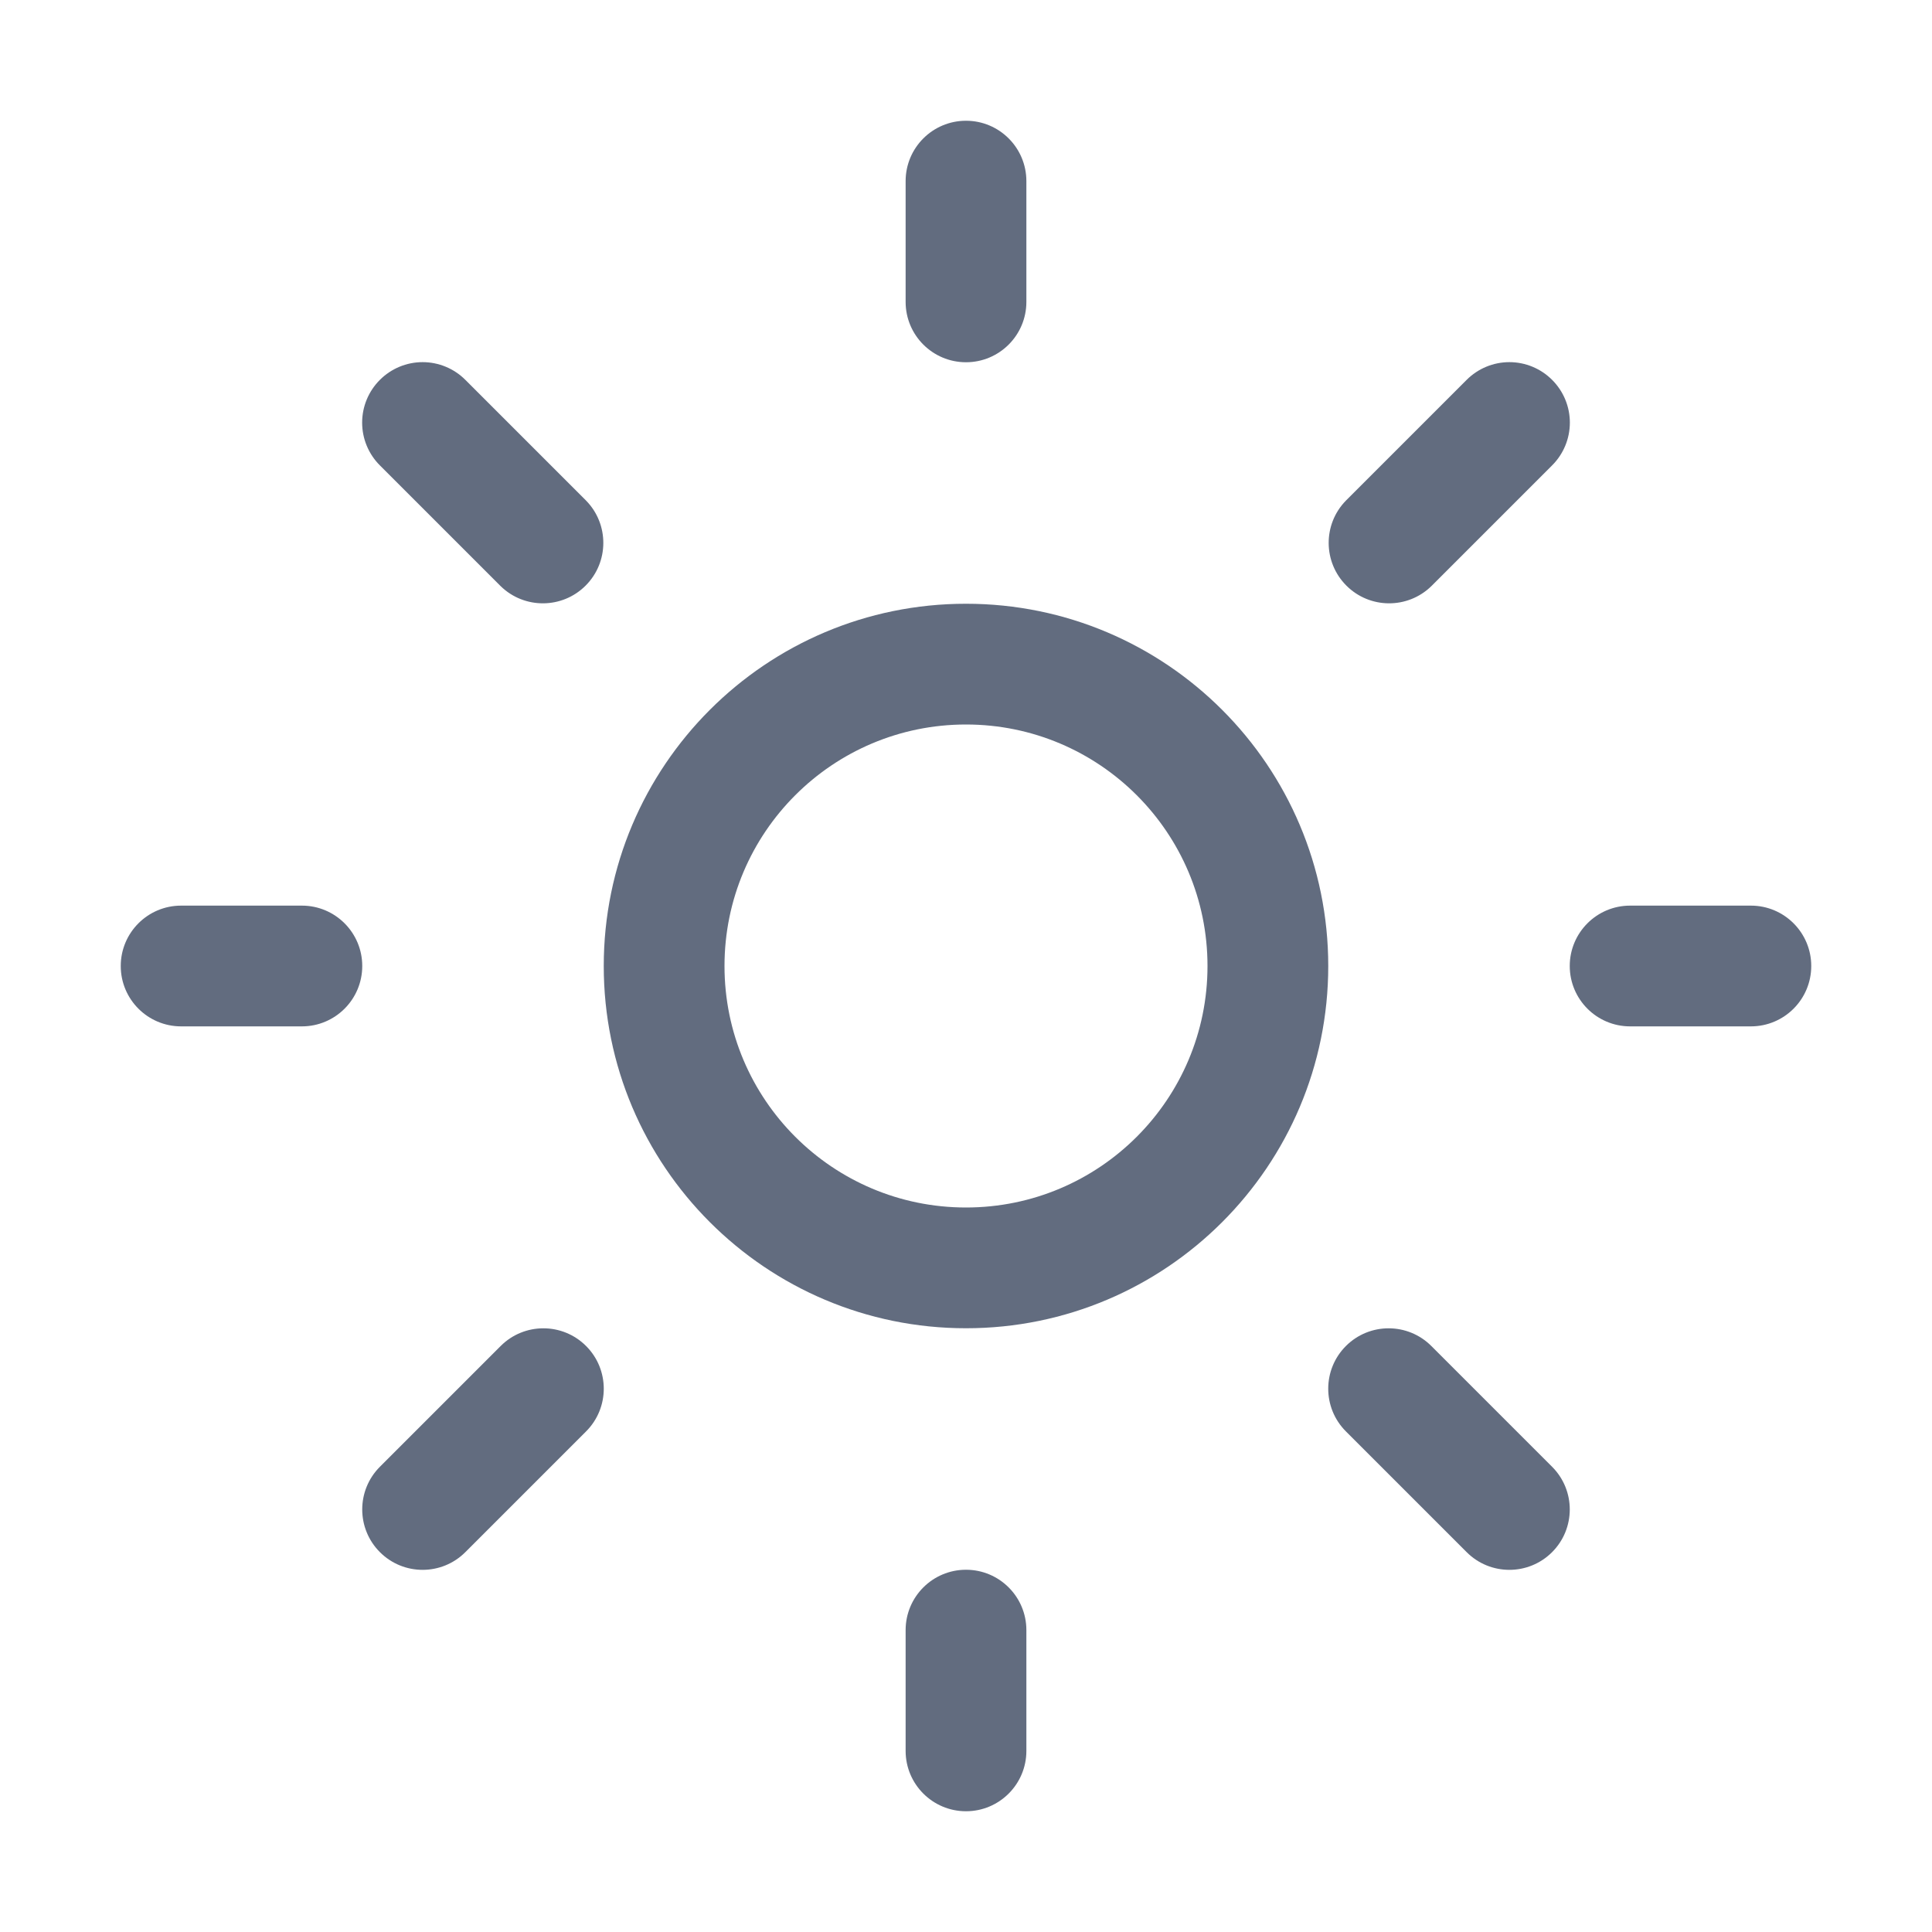
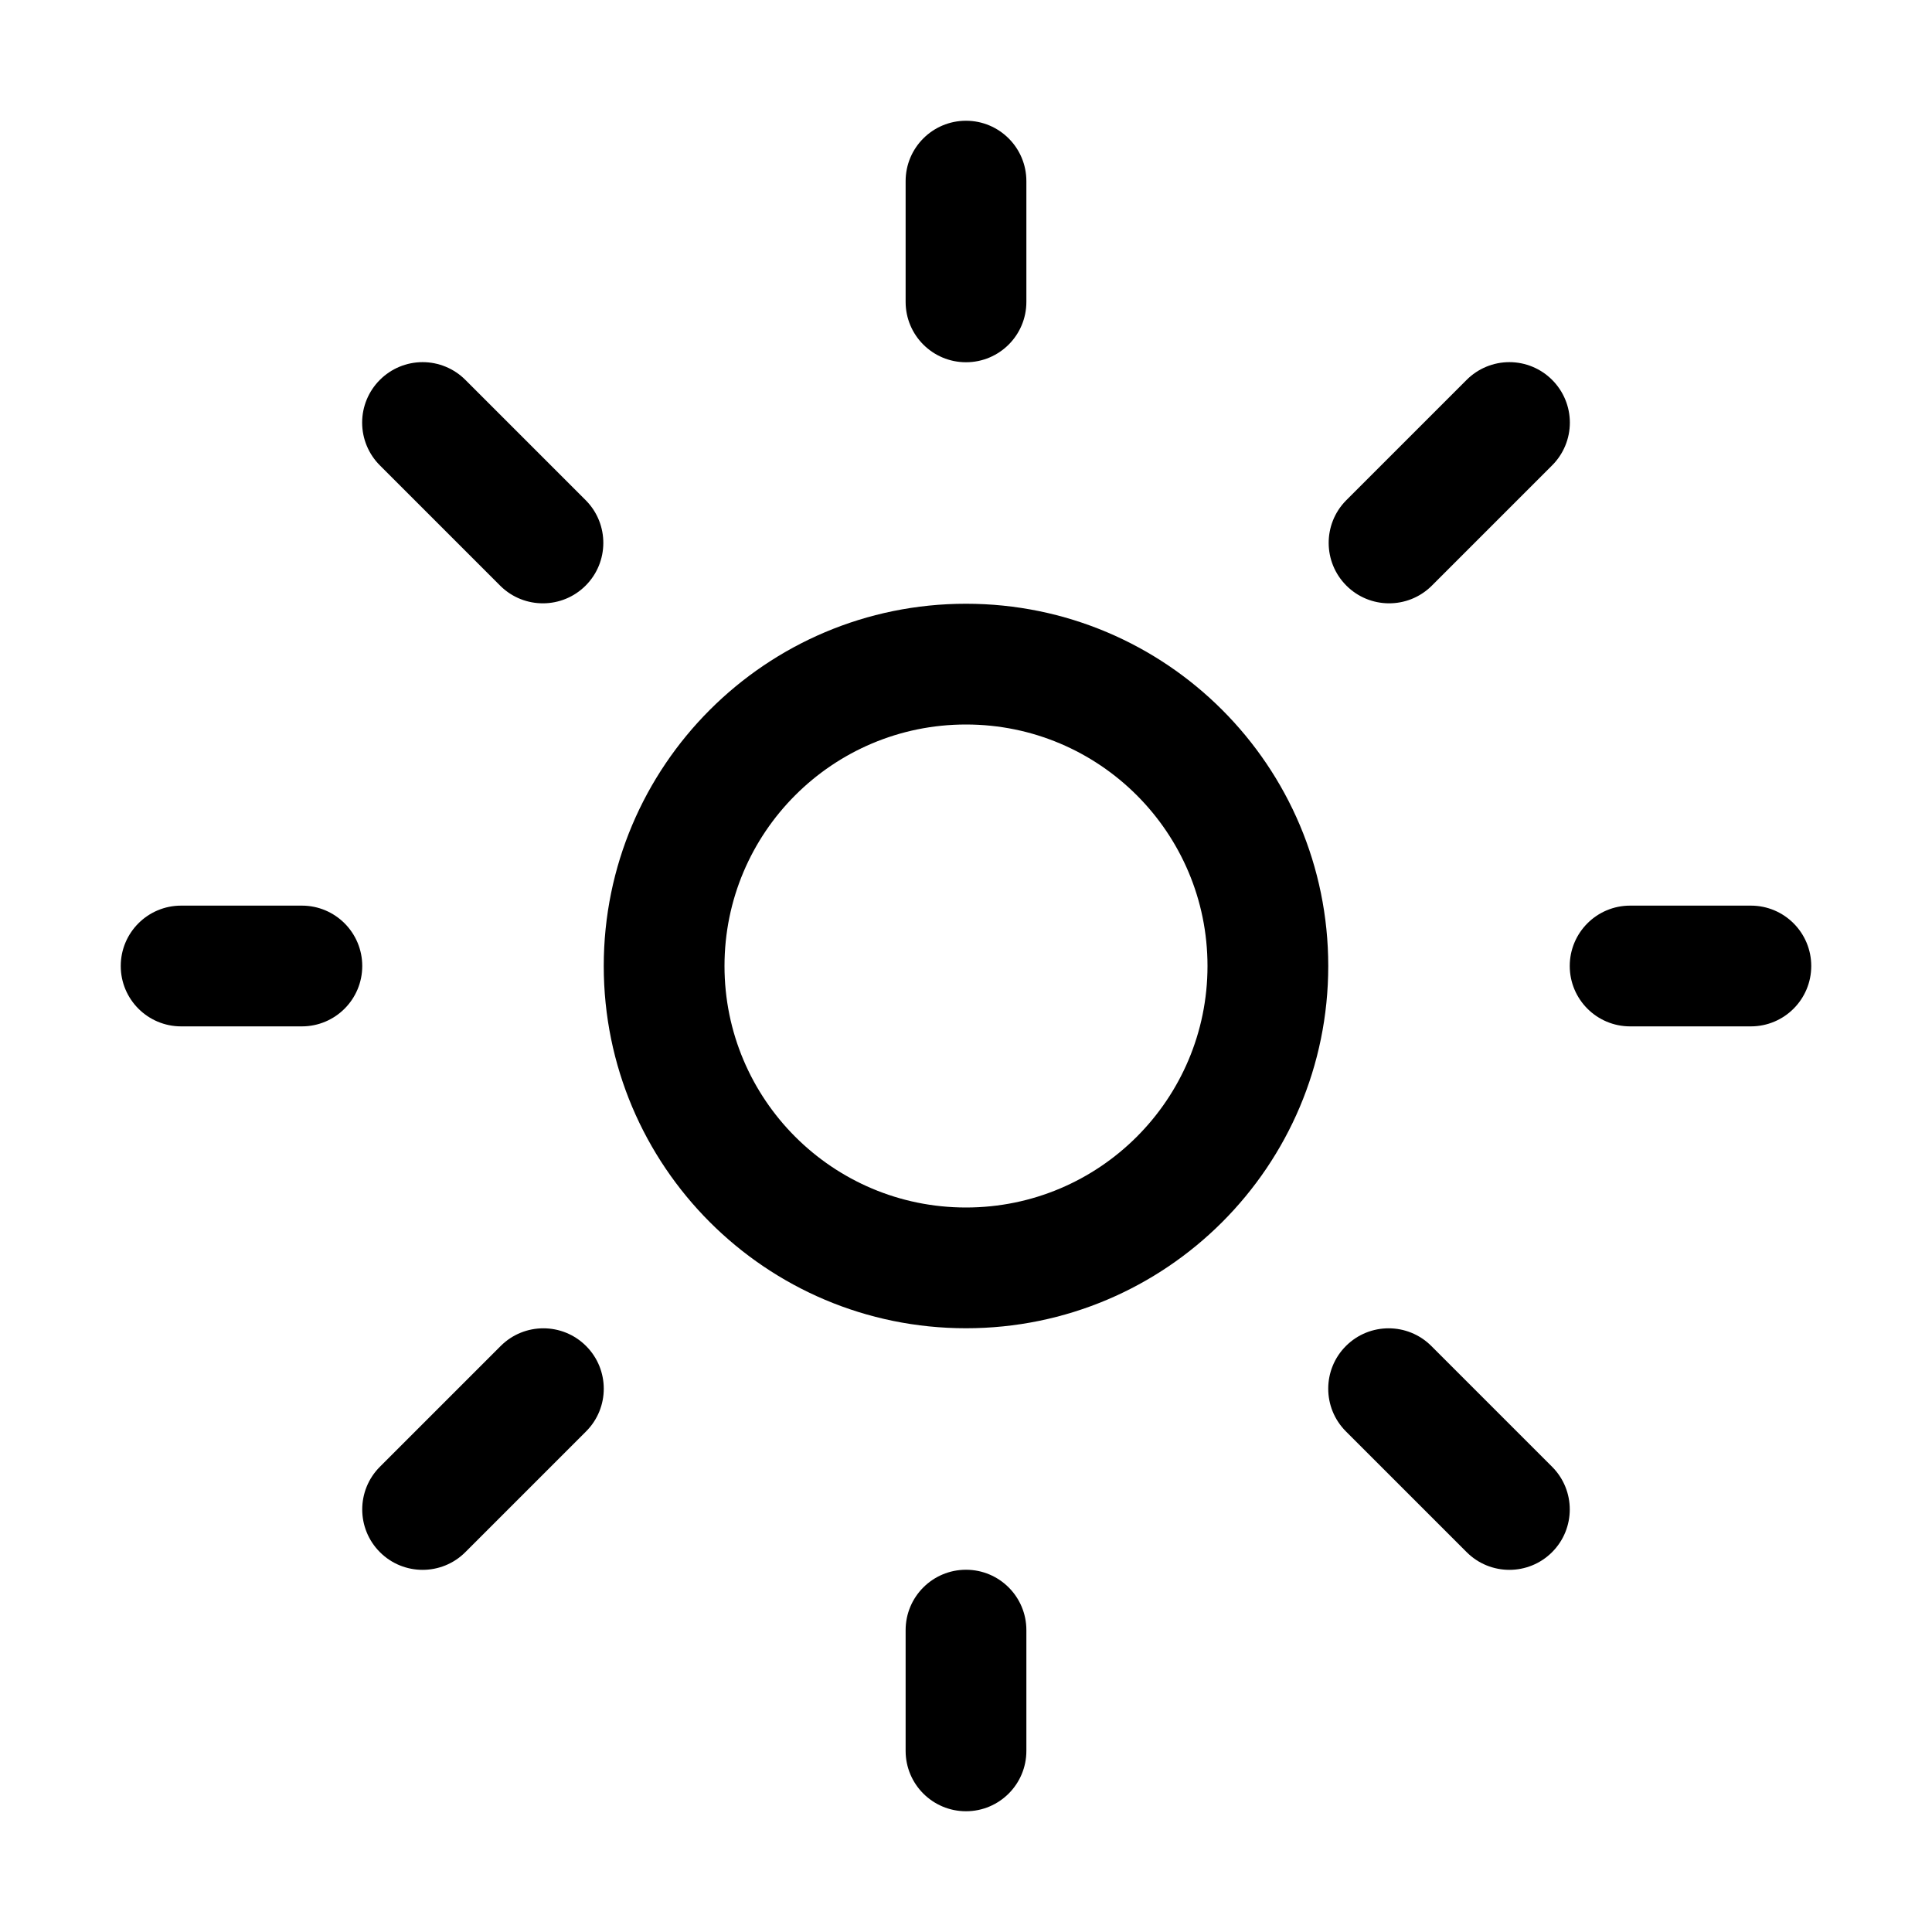
<svg xmlns="http://www.w3.org/2000/svg" width="24" height="24" fill="none" viewBox="0 0 24 24">
-   <path fill="#626C7F" d="M12 1.5a.75.75 0 0 1 .75.75v1.5a.75.75 0 1 1-1.5 0v-1.5A.75.75 0 0 1 12 1.5Zm0 15a4.5 4.5 0 1 0 0-9 4.5 4.5 0 0 0 0 9Zm0-1.5a3 3 0 1 1 0-6 3 3 0 0 1 0 6Zm9.75-2.25a.75.75 0 1 0 0-1.5h-1.5a.75.75 0 1 0 0 1.5h1.5ZM12 19.5a.75.75 0 0 1 .75.75v1.5a.75.75 0 1 1-1.5 0v-1.5a.75.75 0 0 1 .75-.75Zm-8.25-6.75a.75.75 0 1 0 0-1.5h-1.5a.75.75 0 1 0 0 1.5h1.5Zm.969-8.031a.75.75 0 0 1 1.062 0l1.5 1.5a.751.751 0 0 1-1.062 1.062l-1.5-1.5a.75.75 0 0 1 0-1.062Zm1.062 14.562a.75.75 0 1 1-1.062-1.06l1.5-1.5a.75.75 0 1 1 1.062 1.06l-1.5 1.5Zm13.5-14.562a.75.75 0 0 0-1.062 0l-1.5 1.5a.751.751 0 0 0 1.062 1.062l1.5-1.5a.75.75 0 0 0 0-1.062Zm-1.062 14.562a.75.75 0 0 0 1.062-1.06l-1.5-1.5a.75.75 0 0 0-1.062 1.06l1.5 1.5Z" />
+   <path fill="currentColor" d="M12 1.5a.75.75 0 0 1 .75.75v1.5a.75.75 0 1 1-1.5 0v-1.5A.75.75 0 0 1 12 1.5Zm0 15a4.5 4.5 0 1 0 0-9 4.5 4.5 0 0 0 0 9Zm0-1.5a3 3 0 1 1 0-6 3 3 0 0 1 0 6Zm9.75-2.25a.75.75 0 1 0 0-1.5h-1.5a.75.75 0 1 0 0 1.5h1.5ZM12 19.5a.75.75 0 0 1 .75.75v1.5a.75.75 0 1 1-1.5 0v-1.5a.75.75 0 0 1 .75-.75Zm-8.25-6.75a.75.75 0 1 0 0-1.5h-1.5a.75.75 0 1 0 0 1.5h1.5Zm.969-8.031a.75.75 0 0 1 1.062 0l1.5 1.5a.751.751 0 0 1-1.062 1.062l-1.5-1.5a.75.75 0 0 1 0-1.062Zm1.062 14.562a.75.75 0 1 1-1.062-1.06l1.5-1.5a.75.75 0 1 1 1.062 1.06l-1.5 1.5Zm13.5-14.562a.75.75 0 0 0-1.062 0l-1.5 1.5a.751.751 0 0 0 1.062 1.062l1.5-1.5a.75.75 0 0 0 0-1.062Zm-1.062 14.562a.75.75 0 0 0 1.062-1.06l-1.5-1.5a.75.75 0 0 0-1.062 1.06l1.5 1.5Z" />
</svg>
